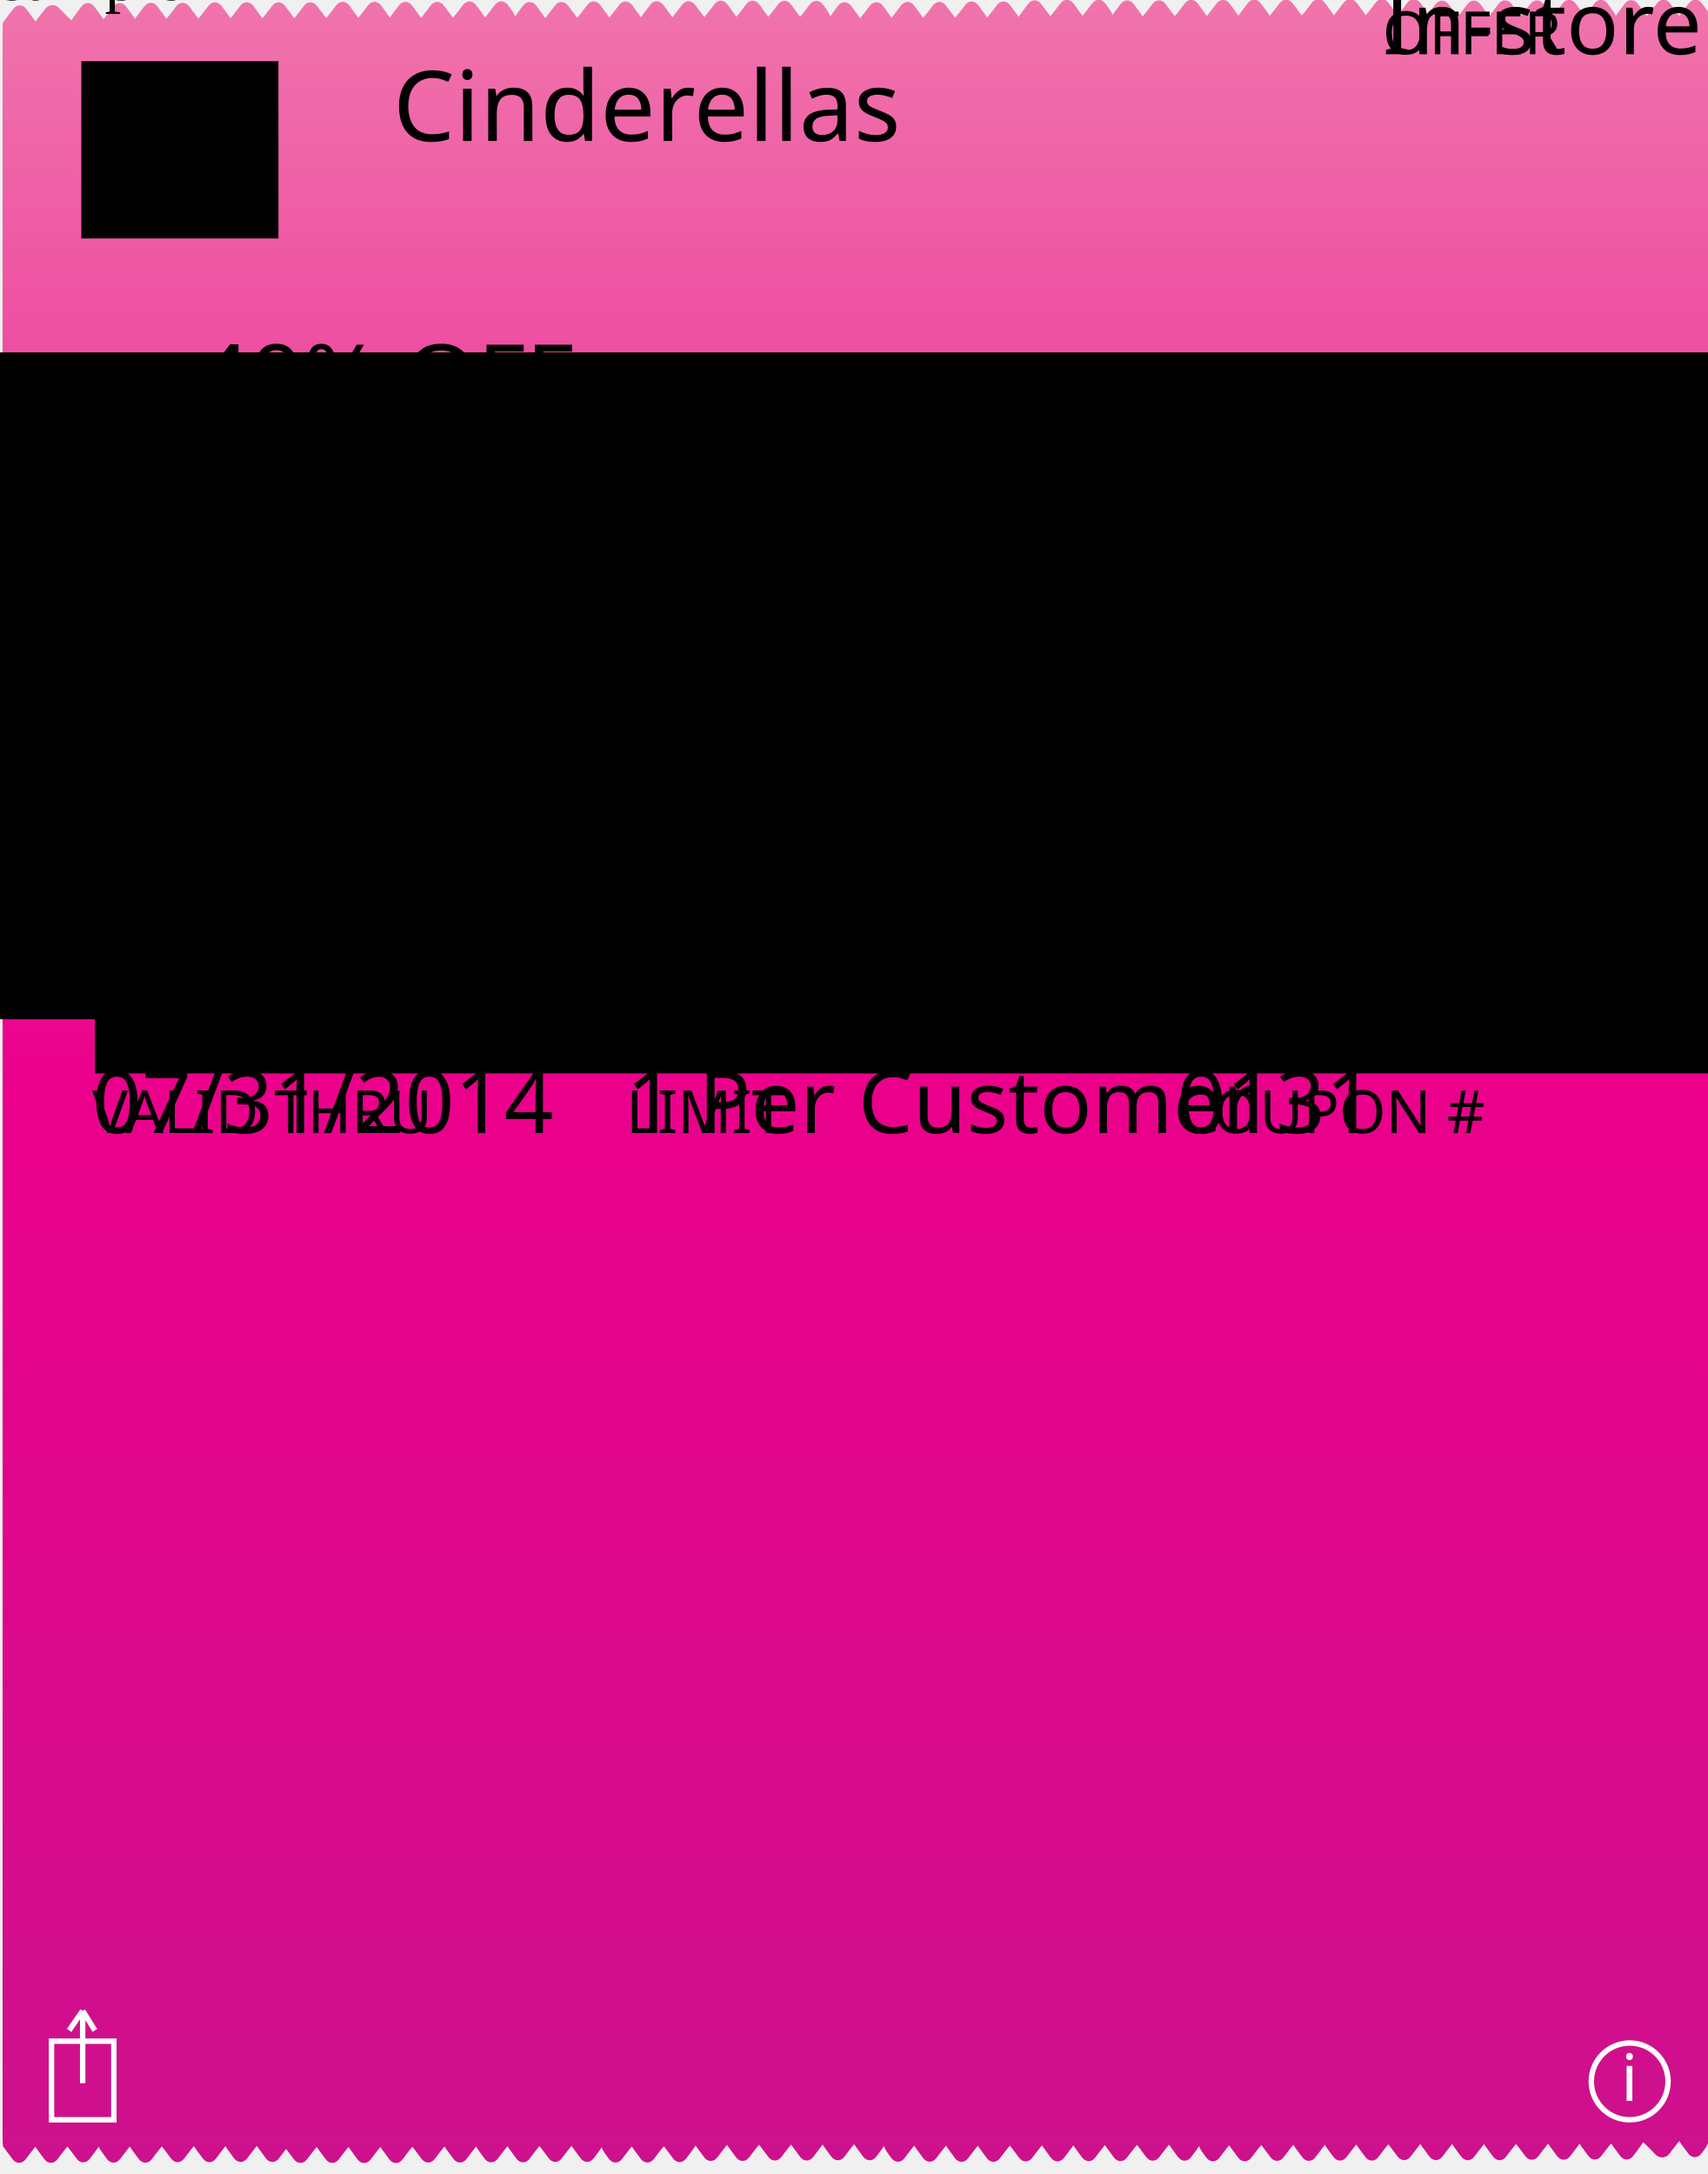
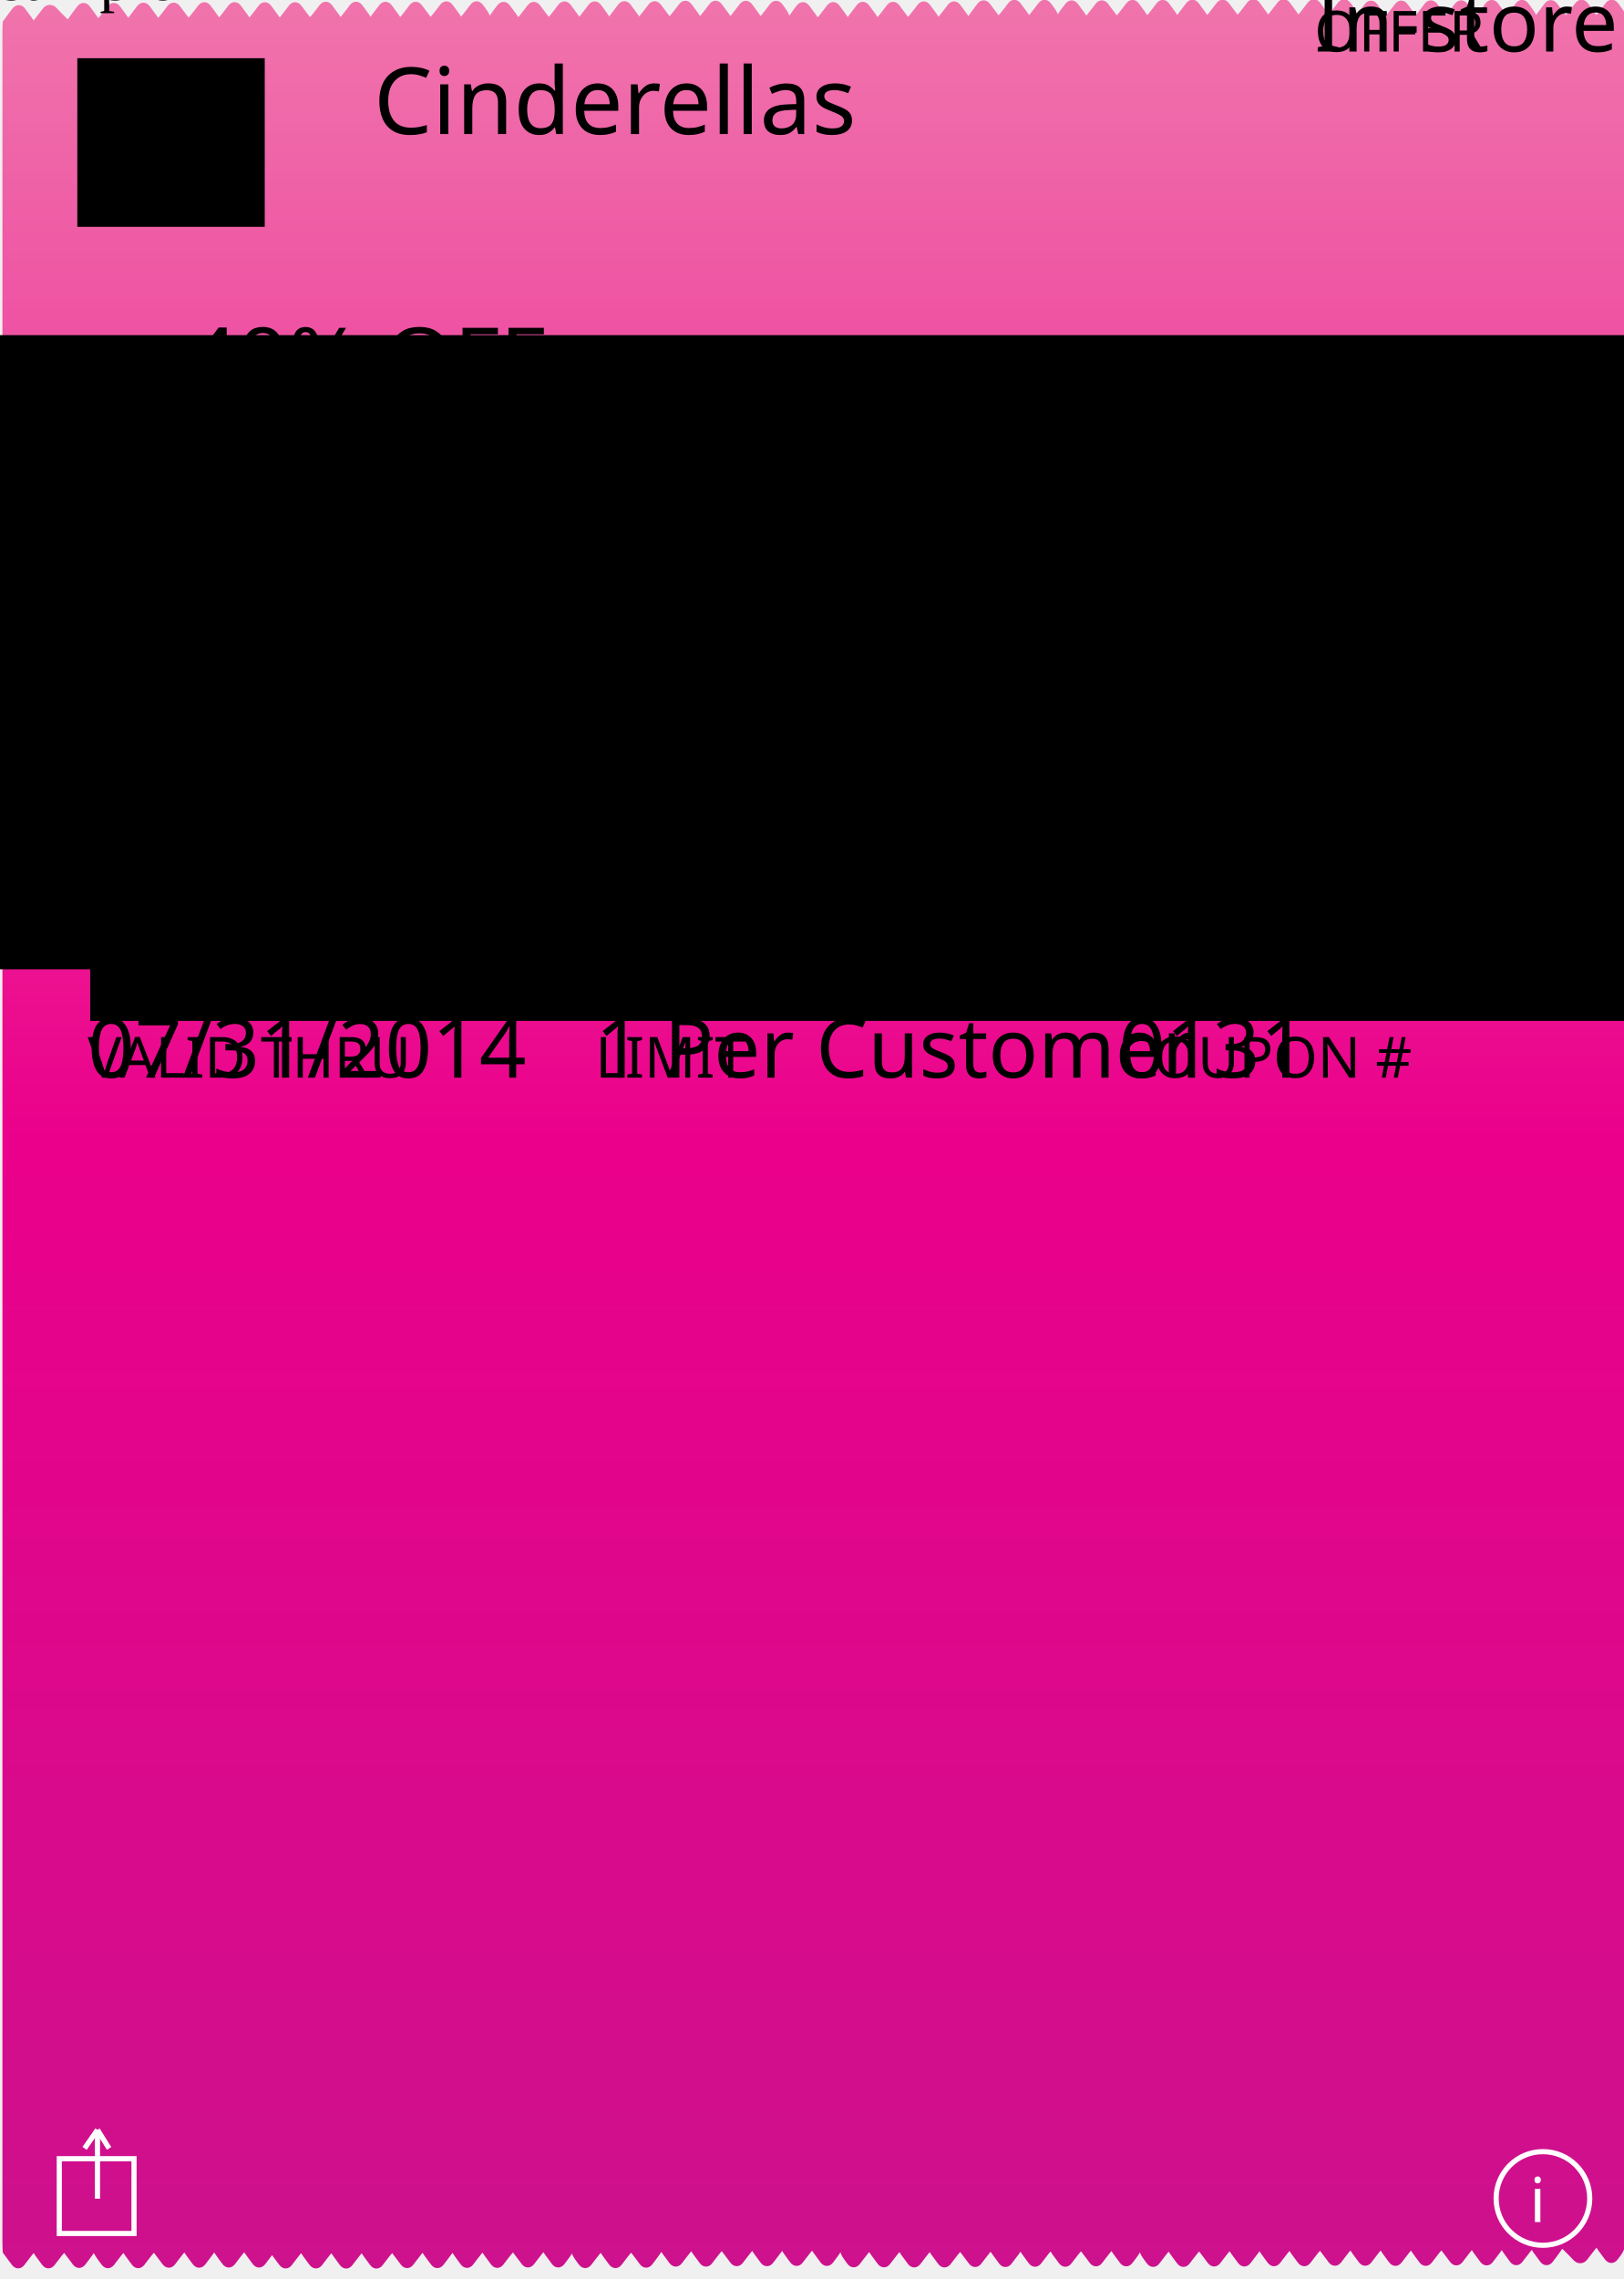
- <svg xmlns="http://www.w3.org/2000/svg" class="coupon pass-template front" version="1.1" x="0px" y="0px" width="315px" height="401px" viewBox="0 0 315 401" xml:space="preserve">
+ <svg xmlns="http://www.w3.org/2000/svg" class="coupon pass-template front" version="1.1" x="0px" y="0px" width="315px" height="442px" viewBox="0 0 315 442" xml:space="preserve">
  <style type="text/css">

	svg.coupon .icon-line{fill:none;stroke:#FFFFFF;stroke-miterlimit:10;}
	svg.coupon .icon-font{font-family:'TimesNewRomanPS-BoldMT'; fill:#FFFFFF;}
	svg.coupon .label-text{font-size:11px; font-family:'Helvetica-Bold';}
	svg.coupon .value-text{font-size:16px; font-family:'Helvetica-Light';}
	svg.coupon .primaryFields.label-text{font-size:16px; font-family:'Helvetica-Light';}
	svg.coupon .primaryFields.value-text{font-size:48px; font-family:'Helvetica-Light';}
	svg.coupon .headerFields.value-text{font-size:20px;}
	svg.coupon .logo-text{font-size:18px; font-family:'Helvetica-Bold';}
	svg.coupon .barcode{font-size:40px;}
	svg.coupon .alt-text{font-size:18px; fill: #000000; font-family:'Helvetica-Light'; }

</style>
  <g>
    <g>
      <defs>
-         <linearGradient id="linear-grad" gradientUnits="userSpaceOnUse" x1="157.998" y1="-0.062" x2="157.998" y2="399.062">
+         <linearGradient id="linear-grad" gradientUnits="userSpaceOnUse" x1="157.998" y1="-0.062" x2="157.998" y2="442">
          <stop class="pass-bg-lite" offset="0" style="stop-color:#F074AC" />
          <stop class="pass-bg" offset="0.5" style="stop-color:#EB008B" />
          <stop class="pass-bg-dark" offset="1" style="stop-color:#CD118C" />
        </linearGradient>
      </defs>
-       <path class="bg-grad" fill="url(#linear-grad)" d="M53.26,395.74l-1.81,2.38c-0.67,0.88-1.75,0.87-2.41-0.01l-0.45-0.61c-0.66-0.88-1.2-1.64-1.2-1.68    s-0.54,0.63-1.21,1.51l-0.6,0.79c-0.67,0.88-1.75,0.87-2.41-0.01l-0.45-0.61c-0.66-0.88-1.17-1.63-1.14-1.66s-0.48,0.65-1.15,1.53    l-0.6,0.79c-0.67,0.88-1.75,0.87-2.41-0.01l-0.45-0.6c-0.66-0.88-1.2-1.64-1.2-1.69s-0.54,0.63-1.21,1.51l-0.6,0.79    c-0.67,0.88-1.75,0.87-2.41-0.01l-0.45-0.6c-0.66-0.88-1.22-1.62-1.24-1.64c-0.02-0.02-0.59,0.68-1.25,1.55l-0.6,0.79    c-0.67,0.88-1.75,0.87-2.41-0.01l-0.45-0.61c-0.66-0.88-1.2-1.64-1.2-1.68s-0.54,0.63-1.21,1.51l-0.6,0.79    c-0.67,0.88-1.75,0.87-2.41-0.01l-0.45-0.61c-0.66-0.88-1.13-1.65-1.06-1.71c0.08-0.06-0.4,0.61-1.07,1.49l-0.6,0.79    c-0.67,0.88-1.75,0.87-2.41-0.01l-0.45-0.61c-0.66-0.88-1.22-1.62-1.24-1.64c-0.02-0.02-0.59,0.67-1.25,1.55l-0.6,0.79    c-0.67,0.88-1.75,0.87-2.41-0.01l-0.45-0.6c-0.66-0.88-1.2-1.64-1.2-1.69s-0.54,0.63-1.21,1.51l-0.6,0.79    c-0.67,0.88-1.75,0.87-2.41-0.01l-0.45-0.6c-0.66-0.88-1.25-1.67-1.3-1.75c-0.06-0.08-0.1-1.05-0.1-2.15V6.32    c0-1.1,0.03-2.06,0.07-2.14s0.62-0.86,1.28-1.74l0.6-0.79C3.12,0.78,4.2,0.78,4.86,1.66l0.45,0.61c0.66,0.88,1.2,1.64,1.2,1.68    c0,0.05,0.54-0.63,1.21-1.51l0.6-0.79c0.67-0.88,1.83-0.94,2.6-0.15l0.89,0.93c0.76,0.79,1.39,1.38,1.39,1.31s0.54-0.85,1.21-1.73    L15,1.22c0.67-0.88,1.75-0.87,2.41,0.01l0.45,0.61c0.66,0.88,1.2,1.64,1.2,1.68c0,0.05,0.54-0.63,1.21-1.51l0.6-0.79    c0.67-0.88,1.75-0.87,2.41,0.01l0.45,0.6c0.66,0.88,1.17,1.63,1.14,1.66s0.48-0.65,1.15-1.53l0.6-0.79    c0.67-0.88,1.75-0.87,2.41,0.01l0.45,0.61c0.66,0.88,1.2,1.64,1.2,1.68c0,0.05,0.54-0.63,1.21-1.51l0.6-0.79    c0.67-0.88,1.75-0.87,2.41,0.01l0.45,0.6c0.66,0.88,1.22,1.62,1.24,1.64s0.59-0.68,1.25-1.55l0.6-0.79    c0.67-0.88,1.75-0.87,2.41,0.01l0.45,0.6c0.66,0.88,1.2,1.64,1.2,1.68c0,0.05,0.54-0.63,1.21-1.51l0.6-0.79    c0.67-0.88,1.75-0.87,2.41,0.01l0.45,0.61c0.66,0.88,1.2,1.64,1.2,1.69c0,0.05,0.54-0.62,1.21-1.5l0.6-0.79    c0.67-0.88,1.75-0.87,2.41,0.01l0.45,0.6c0.66,0.88,1.2,1.64,1.2,1.68c0,0.05,0.54-0.63,1.21-1.51l0.6-0.79    c0.67-0.88,1.75-0.87,2.41,0.01l0.45,0.6c0.66,0.88,1.22,1.62,1.24,1.64s0.59-0.68,1.25-1.55l0.6-0.79    c0.67-0.88,1.75-0.87,2.41,0.01l0.45,0.61c0.66,0.88,1.2,1.64,1.2,1.68c0,0.05,0.54-0.63,1.21-1.51l0.6-0.79    c0.67-0.88,1.75-0.87,2.41,0.01l0.45,0.61c0.66,0.88,1.17,1.63,1.14,1.66c-0.03,0.03,0.48-0.65,1.15-1.53L73.58,1    c0.67-0.88,1.75-0.87,2.41,0.01l0.45,0.61c0.66,0.88,1.2,1.64,1.2,1.68c0,0.05,0.54-0.63,1.21-1.51L79.44,1    c0.67-0.88,1.75-0.87,2.41,0.01l0.45,0.61c0.66,0.88,1.22,1.62,1.24,1.64s0.59-0.68,1.25-1.55l0.6-0.79    c0.67-0.88,1.75-0.87,2.41,0.01l0.45,0.6c0.66,0.88,1.2,1.64,1.2,1.68c0,0.05,0.54-0.63,1.21-1.51l0.6-0.79    c0.67-0.88,1.75-0.87,2.41,0.01l0.45,0.6c0.66,0.88,1.06,1.66,0.88,1.74c-0.17,0.08,0.23-0.58,0.89-1.45l0.6-0.79    c0.67-0.88,1.75-0.87,2.41,0.01l0.45,0.61c0.66,0.88,1.2,1.64,1.2,1.68c0,0.05,0.54-0.63,1.21-1.51l0.6-0.79    c0.67-0.88,1.75-0.87,2.41,0.01l0.45,0.6c0.66,0.88,1.22,1.62,1.24,1.64s0.59-0.68,1.25-1.55l0.6-0.79    c0.67-0.88,1.75-0.87,2.41,0.01l0.45,0.61c0.66,0.88,1.2,1.64,1.2,1.68c0,0.05,0.54-0.63,1.21-1.51l0.6-0.79    c0.67-0.88,1.75-0.87,2.41,0.01l0.45,0.61c0.66,0.88,1.17,1.63,1.14,1.66c-0.03,0.03,0.48-0.65,1.15-1.53l0.6-0.79    c0.67-0.88,1.75-0.87,2.41,0.01l0.45,0.61c0.66,0.88,1.2,1.64,1.2,1.68s0.54-0.63,1.21-1.51l0.6-0.79    c0.67-0.88,1.75-0.87,2.41,0.01l0.45,0.6c0.66,0.88,1.22,1.62,1.24,1.64c0.02,0.02,0.59-0.68,1.25-1.55l0.6-0.79    c0.67-0.88,1.75-0.87,2.41,0.01l0.45,0.61c0.66,0.88,1.2,1.64,1.2,1.68s0.54-0.63,1.21-1.51l0.6-0.79    c0.67-0.88,1.75-0.87,2.41,0.01l0.45,0.6c0.66,0.88,1.2,1.64,1.2,1.69c0,0.05,0.54-0.62,1.21-1.5l0.6-0.79    c0.67-0.88,1.75-0.87,2.41,0.01l0.45,0.61c0.66,0.88,1.2,1.64,1.2,1.68s0.54-0.63,1.21-1.51l0.6-0.79    c0.67-0.88,1.75-0.87,2.41,0.01l0.45,0.6c0.66,0.88,1.05,1.7,0.87,1.82s0.22-0.5,0.88-1.38l0.6-0.79    c0.67-0.88,1.75-0.87,2.41,0.01l0.45,0.6c0.66,0.88,1.2,1.64,1.2,1.68s0.54-0.63,1.21-1.51l0.6-0.79    c0.67-0.88,1.75-0.87,2.41,0.01l0.45,0.6c0.66,0.88,1.17,1.63,1.14,1.66c-0.03,0.03,0.48-0.65,1.15-1.53l0.6-0.79    c0.67-0.88,1.75-0.87,2.41,0.01l0.45,0.61c0.66,0.88,1.2,1.64,1.2,1.68s0.54-0.63,1.21-1.51l0.6-0.79    c0.67-0.88,1.75-0.87,2.41,0.01l0.45,0.61c0.66,0.88,1.22,1.62,1.24,1.64c0.02,0.02,0.59-0.68,1.25-1.55l0.6-0.79    c0.67-0.88,1.75-0.87,2.41,0.01l0.45,0.61c0.66,0.88,1.2,1.64,1.2,1.68s0.54-0.63,1.21-1.51l0.6-0.79    c0.67-0.88,1.75-0.87,2.41,0.01l0.45,0.61c0.66,0.88,1.17,1.59,1.14,1.58c-0.03-0.01,0.49-0.74,1.15-1.62l0.6-0.79    c0.67-0.88,1.75-0.87,2.41,0.01l0.45,0.6c0.66,0.88,1.22,1.62,1.24,1.64c0.02,0.02,0.59-0.68,1.25-1.55l0.6-0.79    c0.67-0.88,1.75-0.87,2.41,0.01l0.45,0.6c0.66,0.88,1.2,1.64,1.2,1.68s0.54-0.63,1.21-1.51l0.6-0.79    c0.67-0.88,1.75-0.87,2.41,0.01l0.45,0.6c0.66,0.88,1.06,1.66,0.88,1.74c-0.17,0.08,0.23-0.58,0.9-1.45l0.6-0.79    c0.67-0.88,1.75-0.87,2.41,0.01l0.45,0.6c0.66,0.88,1.2,1.64,1.2,1.68s0.54-0.63,1.21-1.51l0.6-0.79    c0.67-0.88,1.75-0.87,2.41,0.01l0.45,0.61c0.66,0.88,1.22,1.62,1.24,1.64c0.02,0.02,0.59-0.68,1.25-1.55l0.6-0.79    c0.67-0.88,1.75-0.87,2.41,0.01l0.45,0.61c0.66,0.88,1.2,1.64,1.2,1.68c0,0.05,0.54-0.63,1.21-1.51l0.6-0.79    c0.67-0.88,1.75-0.87,2.41,0.01l0.45,0.61c0.66,0.88,1.17,1.63,1.14,1.66s0.48-0.65,1.15-1.53l0.6-0.79    c0.67-0.88,1.75-0.87,2.41,0.01l0.45,0.61c0.66,0.88,1.2,1.64,1.2,1.68s0.54-0.63,1.21-1.51l0.6-0.79    c0.67-0.88,1.75-0.87,2.41,0.01l0.45,0.6c0.66,0.88,1.22,1.62,1.24,1.64s0.59-0.68,1.25-1.55l0.6-0.79    c0.67-0.88,1.75-0.87,2.41,0.01l0.45,0.61c0.66,0.88,1.2,1.64,1.2,1.68s0.54-0.63,1.21-1.51l0.6-0.79    c0.67-0.88,1.75-0.87,2.41,0.01l0.45,0.6c0.66,0.88,1.2,1.64,1.2,1.69c0,0.05,0.54-0.62,1.21-1.5l0.6-0.79    c0.67-0.88,1.75-0.87,2.41,0.01l0.45,0.61c0.66,0.88,1.2,1.64,1.2,1.68s0.54-0.63,1.21-1.51l0.6-0.79    c0.67-0.88,1.75-0.87,2.41,0.01l0.45,0.6c0.66,0.88,1.05,1.7,0.87,1.82c-0.18,0.12,0.22-0.5,0.88-1.38l0.6-0.79    c0.67-0.88,1.75-0.87,2.41,0.01l0.45,0.6c0.66,0.88,1.2,1.64,1.2,1.68s0.54-0.63,1.21-1.51l0.6-0.79    c0.67-0.88,1.75-0.87,2.41,0.01l0.45,0.6c0.66,0.88,1.17,1.63,1.14,1.66c-0.03,0.03,0.48-0.65,1.15-1.53l0.6-0.79    c0.67-0.88,1.75-0.87,2.41,0.01l0.45,0.61c0.66,0.88,1.2,1.64,1.2,1.68s0.54-0.63,1.21-1.51l0.6-0.79    c0.67-0.88,1.75-0.87,2.41,0.01l0.45,0.61c0.66,0.88,1.22,1.62,1.24,1.64s0.59-0.68,1.25-1.55l0.6-0.79    c0.67-0.88,1.75-0.87,2.41,0.01l0.45,0.6c0.66,0.88,1.2,1.64,1.2,1.68s0.54-0.63,1.21-1.51l0.6-0.79    c0.67-0.88,1.75-0.87,2.41,0.01l0.45,0.61c0.66,0.88,1.13,1.65,1.06,1.71c-0.08,0.06,0.4-0.61,1.07-1.49l0.6-0.79    c0.67-0.88,1.75-0.87,2.41,0.01l0.45,0.61c0.66,0.88,1.22,1.62,1.24,1.64c0.02,0.02,0.59-0.68,1.25-1.55l0.6-0.79    c0.67-0.88,1.75-0.87,2.41,0.01l0.45,0.61c0.66,0.88,1.2,1.64,1.2,1.68c0,0.05,0.54-0.63,1.21-1.51l0.6-0.79    c0.67-0.88,1.75-0.87,2.41,0.01l0.45,0.61c0.66,0.88,1.21,1.73,1.23,1.89c0.02,0.16,0.03,1.19,0.03,2.29v387.46    c0,1.1-0.54,2.72-1.21,3.59l-0.6,0.79c-0.67,0.88-1.75,0.87-2.41-0.01l-0.46-0.61c-0.66-0.88-1.2-1.64-1.2-1.68    s-0.54,0.63-1.21,1.51l-0.6,0.79c-0.67,0.88-1.83,0.94-2.6,0.15l-0.89-0.93c-0.76-0.79-1.39-1.38-1.39-1.31s-0.54,0.85-1.21,1.73    l-0.6,0.79c-0.67,0.88-1.75,0.87-2.41-0.01l-0.45-0.61c-0.66-0.88-1.2-1.64-1.2-1.68s-0.54,0.63-1.21,1.51l-0.6,0.79    c-0.67,0.88-1.75,0.87-2.41-0.01l-0.45-0.61c-0.66-0.88-1.17-1.63-1.14-1.66s-0.48,0.65-1.15,1.53l-0.6,0.79    c-0.67,0.88-1.75,0.87-2.41-0.01l-0.45-0.6c-0.66-0.88-1.2-1.64-1.2-1.69s-0.54,0.63-1.21,1.51l-0.6,0.79    c-0.67,0.88-1.75,0.87-2.41-0.01l-0.45-0.6c-0.66-0.88-1.22-1.62-1.24-1.64c-0.02-0.02-0.59,0.68-1.25,1.55l-0.6,0.79    c-0.67,0.88-1.75,0.87-2.41-0.01l-0.45-0.61c-0.66-0.88-1.2-1.64-1.2-1.68s-0.54,0.63-1.21,1.51l-0.6,0.79    c-0.67,0.88-1.75,0.87-2.41-0.01l-0.45-0.6c-0.66-0.88-1.2-1.64-1.2-1.7s-0.54,0.62-1.21,1.5l-0.6,0.79    c-0.67,0.88-1.75,0.87-2.41-0.01l-0.45-0.6c-0.66-0.88-1.2-1.64-1.2-1.69s-0.54,0.63-1.21,1.51l-0.6,0.79    c-0.67,0.88-1.75,0.87-2.41-0.01l-0.45-0.6c-0.66-0.88-1.22-1.62-1.24-1.64s-0.59,0.67-1.25,1.55l-0.6,0.79    c-0.67,0.88-1.75,0.87-2.41-0.01l-0.45-0.6c-0.66-0.88-1.2-1.64-1.2-1.69s-0.54,0.63-1.21,1.51l-0.6,0.79    c-0.67,0.88-1.75,0.87-2.41-0.01l-0.45-0.6c-0.66-0.88-1.17-1.63-1.14-1.66c0.03-0.03-0.48,0.65-1.15,1.53l-0.6,0.79    c-0.67,0.88-1.75,0.87-2.41-0.01l-0.45-0.61c-0.66-0.88-1.2-1.64-1.2-1.68s-0.54,0.63-1.21,1.51l-0.6,0.79    c-0.67,0.88-1.75,0.87-2.41-0.01l-0.45-0.61c-0.66-0.88-1.22-1.62-1.24-1.64c-0.02-0.02-0.59,0.68-1.25,1.55l-0.6,0.79    c-0.67,0.88-1.75,0.87-2.41-0.01l-0.45-0.6c-0.66-0.88-1.2-1.64-1.2-1.69s-0.54,0.63-1.21,1.51l-0.6,0.79    c-0.67,0.88-1.75,0.87-2.41-0.01l-0.45-0.6c-0.66-0.88-1.06-1.66-0.88-1.74c0.17-0.08-0.23,0.58-0.89,1.45l-0.6,0.79    c-0.67,0.88-1.75,0.87-2.41-0.01l-0.45-0.61c-0.66-0.88-1.2-1.64-1.2-1.68s-0.54,0.63-1.21,1.51l-0.6,0.79    c-0.67,0.88-1.75,0.87-2.41-0.01l-0.45-0.61c-0.66-0.88-1.22-1.62-1.24-1.64c-0.02-0.02-0.59,0.68-1.25,1.55l-0.6,0.79    c-0.67,0.88-1.75,0.87-2.41-0.01l-0.45-0.6c-0.66-0.88-1.2-1.64-1.2-1.69s-0.54,0.63-1.21,1.51l-0.6,0.79    c-0.67,0.88-1.75,0.87-2.41-0.01l-0.45-0.6c-0.66-0.88-1.17-1.63-1.14-1.66c0.03-0.03-0.48,0.65-1.15,1.53l-0.6,0.79    c-0.67,0.88-1.75,0.87-2.41-0.01l-0.45-0.61c-0.66-0.88-1.2-1.64-1.2-1.68s-0.54,0.63-1.21,1.51l-0.6,0.79    c-0.67,0.88-1.75,0.87-2.41-0.01l-0.45-0.61c-0.66-0.88-1.22-1.62-1.24-1.64c-0.02-0.02-0.59,0.68-1.25,1.55l-0.6,0.79    c-0.67,0.88-1.75,0.87-2.41-0.01l-0.45-0.61c-0.66-0.88-1.2-1.64-1.2-1.68s-0.54,0.63-1.21,1.51l-0.6,0.79    c-0.67,0.88-1.75,0.87-2.41-0.01l-0.45-0.61c-0.66-0.88-1.2-1.64-1.2-1.69s-0.54,0.62-1.21,1.5l-0.6,0.79    c-0.67,0.88-1.75,0.87-2.41-0.01l-0.45-0.61c-0.66-0.88-1.2-1.64-1.2-1.68s-0.54,0.63-1.21,1.51l-0.6,0.79    c-0.66,0.88-1.75,0.87-2.41-0.01l-0.45-0.61c-0.66-0.88-1.05-1.7-0.87-1.82c0.18-0.12-0.22,0.5-0.88,1.38l-0.6,0.79    c-0.67,0.88-1.75,0.87-2.41-0.01l-0.45-0.61c-0.66-0.88-1.2-1.64-1.2-1.68s-0.54,0.63-1.21,1.51l-0.6,0.79    c-0.67,0.88-1.75,0.87-2.41-0.01l-0.45-0.6c-0.66-0.88-1.17-1.63-1.14-1.66c0.03-0.03-0.48,0.65-1.15,1.53l-0.6,0.79    c-0.67,0.88-1.75,0.87-2.41-0.01l-0.45-0.61c-0.66-0.88-1.2-1.64-1.2-1.68s-0.54,0.63-1.21,1.51l-0.6,0.79    c-0.67,0.88-1.75,0.87-2.41-0.01l-0.45-0.61c-0.66-0.88-1.22-1.62-1.24-1.64c-0.02-0.02-0.59,0.68-1.25,1.55l-0.6,0.79    c-0.66,0.88-1.75,0.87-2.41-0.01l-0.45-0.61c-0.66-0.88-1.2-1.64-1.2-1.68s-0.54,0.63-1.21,1.51l-0.6,0.79    c-0.67,0.88-1.75,0.87-2.41-0.01l-0.45-0.61c-0.66-0.88-1.17-1.59-1.14-1.58c0.03,0.01-0.49,0.74-1.15,1.62l-0.6,0.79    c-0.67,0.88-1.75,0.87-2.41-0.01l-0.45-0.61c-0.66-0.88-1.22-1.62-1.24-1.64c-0.02-0.02-0.59,0.68-1.25,1.55l-0.6,0.79    c-0.67,0.88-1.75,0.87-2.41-0.01l-0.45-0.61c-0.66-0.88-1.2-1.64-1.2-1.68s-0.54,0.63-1.21,1.51l-0.6,0.79    c-0.67,0.88-1.75,0.87-2.41-0.01l-0.45-0.61c-0.66-0.88-1.06-1.66-0.88-1.74c0.17-0.08-0.23,0.58-0.9,1.45l-0.6,0.79    c-0.67,0.88-1.75,0.87-2.41-0.01l-0.45-0.61c-0.66-0.88-1.2-1.64-1.2-1.68s-0.54,0.63-1.21,1.51l-0.6,0.79    c-0.67,0.88-1.75,0.87-2.41-0.01l-0.45-0.61c-0.66-0.88-1.22-1.62-1.24-1.64c-0.02-0.02-0.59,0.68-1.25,1.55l-0.6,0.79    c-0.67,0.88-1.75,0.87-2.41-0.01l-0.45-0.61c-0.66-0.88-1.2-1.64-1.2-1.68s-0.54,0.63-1.21,1.51l-0.6,0.79    c-0.66,0.88-1.75,0.87-2.41-0.01l-0.45-0.61c-0.66-0.88-1.17-1.63-1.14-1.66s-0.48,0.65-1.15,1.53l-0.6,0.79    c-0.67,0.88-1.75,0.87-2.41-0.01l-0.45-0.6c-0.66-0.88-1.2-1.64-1.2-1.69s-0.54,0.63-1.21,1.51l-0.6,0.79    c-0.67,0.88-1.75,0.87-2.41-0.01l-0.45-0.6c-0.66-0.88-1.22-1.62-1.24-1.64c-0.02-0.02-0.59,0.68-1.25,1.55l-0.6,0.79    c-0.67,0.88-1.75,0.87-2.41-0.01l-0.45-0.61c-0.66-0.88-1.2-1.64-1.2-1.68s-0.54,0.63-1.21,1.51l-0.6,0.79    c-0.67,0.88-1.75,0.87-2.41-0.01l-0.45-0.61c-0.66-0.88-1.2-1.64-1.2-1.69s-0.54,0.62-1.21,1.5l-0.6,0.79    c-0.67,0.88-1.75,0.87-2.41-0.01l-0.45-0.6c-0.66-0.88-1.2-1.64-1.2-1.69s-0.54,0.63-1.21,1.51l-0.6,0.79    c-0.67,0.88-1.75,0.87-2.41-0.01l-1.65-2.21" />
+       <path class="bg-grad" fill="url(#linear-grad)" d="M53.26,436.74l-1.81,2.38c-0.67,0.88-1.75,0.87-2.41-0.01l-0.45-0.61c-0.66-0.88-1.2-1.64-1.2-1.68    s-0.54,0.63-1.21,1.51l-0.6,0.79c-0.67,0.88-1.75,0.87-2.41-0.01l-0.45-0.61c-0.66-0.88-1.17-1.63-1.14-1.66s-0.48,0.65-1.15,1.53    l-0.6,0.79c-0.67,0.88-1.75,0.87-2.41-0.01l-0.45-0.6c-0.66-0.88-1.2-1.64-1.2-1.69s-0.54,0.63-1.21,1.51l-0.6,0.79    c-0.67,0.88-1.75,0.87-2.41-0.01l-0.45-0.6c-0.66-0.88-1.22-1.62-1.24-1.64c-0.02-0.02-0.59,0.68-1.25,1.55l-0.6,0.79    c-0.67,0.88-1.75,0.87-2.41-0.01l-0.45-0.61c-0.66-0.88-1.2-1.64-1.2-1.68s-0.54,0.63-1.21,1.51l-0.6,0.79    c-0.67,0.88-1.75,0.87-2.41-0.01l-0.45-0.61c-0.66-0.88-1.13-1.65-1.06-1.71c0.08-0.06-0.4,0.61-1.07,1.49l-0.6,0.79    c-0.67,0.88-1.75,0.87-2.41-0.01l-0.45-0.61c-0.66-0.88-1.22-1.62-1.24-1.64c-0.02-0.02-0.59,0.67-1.25,1.55l-0.6,0.79    c-0.67,0.88-1.75,0.87-2.41-0.01l-0.45-0.6c-0.66-0.88-1.2-1.64-1.2-1.69s-0.54,0.63-1.21,1.51l-0.6,0.79    c-0.67,0.88-1.75,0.87-2.41-0.01l-0.45-0.6c-0.66-0.88-1.25-1.67-1.3-1.75c-0.06-0.08-0.1-1.05-0.1-2.15V6.32    c0-1.1,0.03-2.06,0.07-2.14s0.62-0.86,1.28-1.74l0.6-0.79C3.12,0.78,4.2,0.78,4.86,1.66l0.45,0.61c0.66,0.88,1.2,1.64,1.2,1.68    c0,0.05,0.54-0.63,1.21-1.51l0.6-0.79c0.67-0.88,1.83-0.94,2.6-0.15l0.89,0.93c0.76,0.79,1.39,1.38,1.39,1.31s0.54-0.85,1.21-1.73    L15,1.22c0.67-0.88,1.75-0.87,2.41,0.01l0.45,0.61c0.66,0.88,1.2,1.64,1.2,1.68c0,0.05,0.54-0.63,1.21-1.51l0.6-0.79    c0.67-0.88,1.75-0.87,2.41,0.01l0.45,0.6c0.66,0.88,1.17,1.63,1.14,1.66s0.48-0.65,1.15-1.53l0.6-0.79    c0.67-0.88,1.75-0.87,2.41,0.01l0.45,0.61c0.66,0.88,1.2,1.64,1.2,1.68c0,0.05,0.54-0.63,1.21-1.51l0.6-0.79    c0.67-0.88,1.75-0.87,2.41,0.01l0.45,0.6c0.66,0.88,1.22,1.62,1.24,1.64s0.59-0.68,1.25-1.55l0.6-0.79    c0.67-0.88,1.75-0.87,2.41,0.01l0.45,0.6c0.66,0.88,1.2,1.64,1.2,1.68c0,0.05,0.54-0.63,1.21-1.51l0.6-0.79    c0.67-0.88,1.75-0.87,2.41,0.01l0.45,0.61c0.66,0.88,1.2,1.64,1.2,1.69c0,0.05,0.54-0.62,1.21-1.5l0.6-0.79    c0.67-0.88,1.75-0.87,2.41,0.01l0.45,0.6c0.66,0.88,1.2,1.64,1.2,1.68c0,0.05,0.54-0.63,1.21-1.51l0.6-0.79    c0.67-0.88,1.75-0.87,2.41,0.01l0.45,0.6c0.66,0.88,1.22,1.62,1.24,1.64s0.59-0.68,1.25-1.55l0.6-0.79    c0.67-0.88,1.75-0.87,2.41,0.01l0.45,0.61c0.66,0.88,1.2,1.64,1.2,1.68c0,0.05,0.54-0.63,1.21-1.51l0.6-0.79    c0.67-0.88,1.75-0.87,2.41,0.01l0.45,0.61c0.66,0.88,1.17,1.63,1.14,1.66c-0.03,0.03,0.48-0.65,1.15-1.53L73.58,1    c0.67-0.88,1.75-0.87,2.41,0.01l0.45,0.61c0.66,0.88,1.2,1.64,1.2,1.68c0,0.05,0.54-0.63,1.21-1.51L79.44,1    c0.67-0.88,1.75-0.87,2.41,0.01l0.45,0.61c0.66,0.88,1.22,1.62,1.24,1.64s0.59-0.68,1.25-1.55l0.6-0.79    c0.67-0.88,1.75-0.87,2.41,0.01l0.45,0.6c0.66,0.88,1.2,1.64,1.2,1.68c0,0.05,0.54-0.63,1.21-1.51l0.6-0.79    c0.67-0.88,1.75-0.87,2.41,0.01l0.45,0.6c0.66,0.88,1.06,1.66,0.88,1.74c-0.17,0.08,0.23-0.58,0.89-1.45l0.6-0.79    c0.67-0.88,1.75-0.87,2.41,0.01l0.45,0.61c0.66,0.88,1.2,1.64,1.2,1.68c0,0.05,0.54-0.63,1.21-1.51l0.6-0.79    c0.67-0.88,1.75-0.87,2.41,0.01l0.45,0.6c0.66,0.88,1.22,1.62,1.24,1.64s0.59-0.68,1.25-1.55l0.6-0.79    c0.67-0.88,1.75-0.87,2.41,0.01l0.45,0.61c0.66,0.88,1.2,1.64,1.2,1.68c0,0.05,0.54-0.63,1.21-1.51l0.6-0.79    c0.67-0.88,1.75-0.87,2.41,0.01l0.45,0.61c0.66,0.88,1.17,1.63,1.14,1.66c-0.03,0.03,0.48-0.65,1.15-1.53l0.6-0.79    c0.67-0.88,1.75-0.87,2.41,0.01l0.45,0.61c0.66,0.88,1.2,1.64,1.2,1.68s0.54-0.63,1.21-1.51l0.6-0.79    c0.67-0.88,1.75-0.87,2.41,0.01l0.45,0.6c0.66,0.88,1.22,1.62,1.24,1.64c0.02,0.02,0.59-0.68,1.25-1.55l0.6-0.79    c0.67-0.88,1.75-0.87,2.41,0.01l0.45,0.61c0.66,0.88,1.2,1.64,1.2,1.68s0.54-0.63,1.21-1.51l0.6-0.79    c0.67-0.88,1.75-0.87,2.41,0.01l0.45,0.6c0.66,0.88,1.2,1.64,1.2,1.69c0,0.05,0.54-0.62,1.21-1.5l0.6-0.79    c0.67-0.88,1.75-0.87,2.41,0.01l0.45,0.61c0.66,0.88,1.2,1.64,1.2,1.68s0.54-0.63,1.21-1.51l0.6-0.79    c0.67-0.88,1.75-0.87,2.41,0.01l0.45,0.6c0.66,0.88,1.05,1.7,0.87,1.82s0.22-0.5,0.88-1.38l0.6-0.79    c0.67-0.88,1.75-0.87,2.41,0.01l0.45,0.6c0.66,0.88,1.2,1.64,1.2,1.68s0.54-0.63,1.21-1.51l0.6-0.79    c0.67-0.88,1.75-0.87,2.41,0.01l0.45,0.6c0.66,0.88,1.17,1.63,1.14,1.66c-0.03,0.03,0.48-0.65,1.15-1.53l0.6-0.79    c0.67-0.88,1.75-0.87,2.41,0.01l0.45,0.61c0.66,0.88,1.2,1.64,1.2,1.68s0.54-0.63,1.21-1.51l0.6-0.79    c0.67-0.88,1.75-0.87,2.41,0.01l0.45,0.61c0.66,0.88,1.22,1.62,1.24,1.64c0.02,0.02,0.59-0.68,1.25-1.55l0.6-0.79    c0.67-0.88,1.75-0.87,2.41,0.01l0.45,0.61c0.66,0.88,1.2,1.64,1.2,1.68s0.54-0.63,1.21-1.51l0.6-0.79    c0.67-0.88,1.75-0.87,2.41,0.01l0.45,0.61c0.66,0.88,1.17,1.59,1.14,1.58c-0.03-0.01,0.49-0.74,1.15-1.62l0.6-0.79    c0.67-0.88,1.75-0.87,2.41,0.01l0.45,0.6c0.66,0.88,1.22,1.62,1.24,1.64c0.02,0.02,0.59-0.68,1.25-1.55l0.6-0.79    c0.67-0.88,1.75-0.87,2.41,0.01l0.45,0.6c0.66,0.88,1.2,1.64,1.2,1.68s0.54-0.63,1.21-1.51l0.6-0.79    c0.67-0.88,1.75-0.87,2.41,0.01l0.45,0.6c0.66,0.88,1.06,1.66,0.88,1.74c-0.17,0.08,0.23-0.58,0.9-1.45l0.6-0.79    c0.67-0.88,1.75-0.87,2.41,0.01l0.45,0.6c0.66,0.88,1.2,1.64,1.2,1.68s0.54-0.63,1.21-1.51l0.6-0.79    c0.67-0.88,1.75-0.87,2.41,0.01l0.45,0.61c0.66,0.88,1.22,1.62,1.24,1.64c0.02,0.02,0.59-0.68,1.25-1.55l0.6-0.79    c0.67-0.88,1.75-0.87,2.41,0.01l0.45,0.61c0.66,0.88,1.2,1.64,1.2,1.68c0,0.05,0.54-0.63,1.21-1.51l0.6-0.79    c0.67-0.88,1.75-0.87,2.41,0.01l0.45,0.61c0.66,0.88,1.17,1.63,1.14,1.66s0.48-0.65,1.15-1.53l0.6-0.79    c0.67-0.88,1.75-0.87,2.41,0.01l0.45,0.61c0.66,0.88,1.2,1.64,1.2,1.68s0.54-0.63,1.21-1.51l0.6-0.79    c0.67-0.88,1.75-0.87,2.41,0.01l0.45,0.6c0.66,0.88,1.22,1.62,1.24,1.64s0.59-0.68,1.25-1.55l0.6-0.79    c0.67-0.88,1.75-0.87,2.41,0.01l0.45,0.61c0.66,0.88,1.2,1.64,1.2,1.68s0.54-0.63,1.21-1.51l0.6-0.79    c0.67-0.88,1.75-0.87,2.41,0.01l0.45,0.6c0.66,0.88,1.2,1.64,1.2,1.69c0,0.05,0.54-0.62,1.21-1.5l0.6-0.79    c0.67-0.88,1.75-0.87,2.41,0.01l0.45,0.61c0.66,0.88,1.2,1.64,1.2,1.68s0.54-0.63,1.21-1.51l0.6-0.79    c0.67-0.88,1.75-0.87,2.41,0.01l0.45,0.6c0.66,0.88,1.05,1.7,0.87,1.82c-0.18,0.12,0.22-0.5,0.88-1.38l0.6-0.79    c0.67-0.88,1.75-0.87,2.41,0.01l0.45,0.6c0.66,0.88,1.2,1.64,1.2,1.68s0.54-0.63,1.21-1.51l0.6-0.79    c0.67-0.88,1.75-0.87,2.41,0.01l0.45,0.6c0.66,0.88,1.17,1.63,1.14,1.66c-0.03,0.03,0.48-0.65,1.15-1.53l0.6-0.79    c0.67-0.88,1.75-0.87,2.41,0.01l0.45,0.61c0.66,0.88,1.2,1.64,1.2,1.68s0.54-0.63,1.21-1.51l0.6-0.79    c0.67-0.88,1.75-0.87,2.41,0.01l0.45,0.61c0.66,0.88,1.22,1.62,1.24,1.64s0.59-0.68,1.25-1.55l0.6-0.79    c0.67-0.88,1.75-0.87,2.41,0.01l0.45,0.6c0.66,0.88,1.2,1.64,1.2,1.68s0.54-0.63,1.21-1.51l0.6-0.79    c0.67-0.88,1.75-0.87,2.41,0.01l0.45,0.61c0.66,0.88,1.13,1.65,1.06,1.71c-0.08,0.06,0.4-0.61,1.07-1.49l0.6-0.79    c0.67-0.88,1.75-0.87,2.41,0.01l0.45,0.61c0.66,0.88,1.22,1.62,1.24,1.64c0.02,0.02,0.59-0.68,1.25-1.55l0.6-0.79    c0.67-0.88,1.75-0.87,2.41,0.01l0.45,0.61c0.66,0.88,1.2,1.64,1.2,1.68c0,0.05,0.54-0.63,1.21-1.51l0.6-0.79    c0.67-0.88,1.75-0.87,2.41,0.01l0.45,0.61c0.66,0.88,1.21,1.73,1.23,1.89c0.02,0.16,0.03,1.19,0.03,2.29v428.46    c0,1.1-0.54,2.72-1.21,3.59l-0.6,0.79c-0.67,0.88-1.75,0.87-2.41-0.01l-0.46-0.61c-0.66-0.88-1.2-1.64-1.2-1.68    s-0.54,0.63-1.21,1.51l-0.6,0.79c-0.67,0.88-1.83,0.94-2.6,0.15l-0.89-0.93c-0.76-0.79-1.39-1.38-1.39-1.31s-0.54,0.85-1.21,1.73    l-0.6,0.79c-0.67,0.88-1.75,0.87-2.41-0.01l-0.45-0.61c-0.66-0.88-1.2-1.64-1.2-1.68s-0.54,0.63-1.21,1.51l-0.6,0.79    c-0.67,0.88-1.75,0.87-2.41-0.01l-0.45-0.61c-0.66-0.88-1.17-1.63-1.14-1.66s-0.48,0.65-1.15,1.53l-0.6,0.79    c-0.67,0.88-1.75,0.87-2.41-0.01l-0.45-0.6c-0.66-0.88-1.2-1.64-1.2-1.69s-0.54,0.63-1.21,1.51l-0.6,0.79    c-0.67,0.88-1.75,0.87-2.41-0.01l-0.45-0.6c-0.66-0.88-1.22-1.62-1.24-1.64c-0.02-0.02-0.59,0.68-1.25,1.55l-0.6,0.79    c-0.67,0.88-1.75,0.87-2.41-0.01l-0.45-0.61c-0.66-0.88-1.2-1.64-1.2-1.68s-0.54,0.63-1.21,1.51l-0.6,0.79    c-0.67,0.88-1.75,0.87-2.41-0.01l-0.45-0.6c-0.66-0.88-1.2-1.64-1.2-1.7s-0.54,0.62-1.21,1.5l-0.6,0.79    c-0.67,0.88-1.75,0.87-2.41-0.01l-0.45-0.6c-0.66-0.88-1.2-1.64-1.2-1.69s-0.54,0.63-1.21,1.51l-0.6,0.79    c-0.67,0.88-1.75,0.87-2.41-0.01l-0.45-0.6c-0.66-0.88-1.22-1.62-1.24-1.64s-0.59,0.67-1.25,1.55l-0.6,0.79    c-0.67,0.88-1.75,0.87-2.41-0.01l-0.45-0.6c-0.66-0.88-1.2-1.64-1.2-1.69s-0.54,0.63-1.21,1.51l-0.6,0.79    c-0.67,0.88-1.75,0.87-2.41-0.01l-0.45-0.6c-0.66-0.88-1.17-1.63-1.14-1.66c0.03-0.03-0.48,0.65-1.15,1.53l-0.6,0.79    c-0.67,0.88-1.75,0.87-2.41-0.01l-0.45-0.61c-0.66-0.88-1.2-1.64-1.2-1.68s-0.54,0.63-1.21,1.51l-0.6,0.79    c-0.67,0.88-1.75,0.87-2.41-0.01l-0.45-0.61c-0.66-0.88-1.22-1.62-1.24-1.64c-0.02-0.02-0.59,0.68-1.25,1.55l-0.6,0.79    c-0.67,0.88-1.75,0.87-2.41-0.01l-0.45-0.6c-0.66-0.88-1.2-1.64-1.2-1.69s-0.54,0.63-1.21,1.51l-0.6,0.79    c-0.67,0.88-1.75,0.87-2.41-0.01l-0.45-0.6c-0.66-0.88-1.06-1.66-0.88-1.74c0.17-0.08-0.23,0.58-0.89,1.45l-0.6,0.79    c-0.67,0.88-1.75,0.87-2.41-0.01l-0.45-0.61c-0.66-0.88-1.2-1.64-1.2-1.68s-0.54,0.63-1.21,1.51l-0.6,0.79    c-0.67,0.88-1.75,0.87-2.41-0.01l-0.45-0.61c-0.66-0.88-1.22-1.62-1.24-1.64c-0.02-0.02-0.59,0.68-1.25,1.55l-0.6,0.79    c-0.67,0.88-1.75,0.87-2.41-0.01l-0.45-0.6c-0.66-0.88-1.2-1.64-1.2-1.69s-0.54,0.63-1.21,1.51l-0.6,0.79    c-0.67,0.88-1.75,0.87-2.41-0.01l-0.45-0.6c-0.66-0.88-1.17-1.63-1.14-1.66c0.03-0.03-0.48,0.65-1.15,1.53l-0.6,0.79    c-0.67,0.88-1.75,0.87-2.41-0.01l-0.45-0.61c-0.66-0.88-1.2-1.64-1.2-1.68s-0.54,0.63-1.21,1.51l-0.6,0.79    c-0.67,0.88-1.75,0.87-2.41-0.01l-0.45-0.61c-0.66-0.88-1.22-1.62-1.24-1.64c-0.02-0.02-0.59,0.68-1.25,1.55l-0.6,0.79    c-0.67,0.88-1.75,0.87-2.41-0.01l-0.45-0.61c-0.66-0.88-1.2-1.64-1.2-1.68s-0.54,0.63-1.21,1.51l-0.6,0.79    c-0.67,0.88-1.75,0.87-2.41-0.01l-0.45-0.61c-0.66-0.88-1.2-1.64-1.2-1.69s-0.54,0.62-1.21,1.5l-0.6,0.79    c-0.67,0.88-1.75,0.87-2.41-0.01l-0.45-0.61c-0.66-0.88-1.2-1.64-1.2-1.68s-0.54,0.63-1.21,1.51l-0.6,0.79    c-0.66,0.88-1.75,0.87-2.41-0.01l-0.45-0.61c-0.66-0.88-1.05-1.7-0.87-1.82c0.18-0.12-0.22,0.5-0.88,1.38l-0.6,0.79    c-0.67,0.88-1.75,0.87-2.41-0.01l-0.45-0.61c-0.66-0.88-1.2-1.64-1.2-1.68s-0.54,0.63-1.21,1.51l-0.6,0.79    c-0.67,0.88-1.75,0.87-2.41-0.01l-0.45-0.6c-0.66-0.88-1.17-1.63-1.14-1.66c0.03-0.03-0.48,0.65-1.15,1.53l-0.6,0.79    c-0.67,0.88-1.75,0.87-2.41-0.01l-0.45-0.61c-0.66-0.88-1.2-1.64-1.2-1.68s-0.54,0.63-1.21,1.51l-0.6,0.79    c-0.67,0.88-1.75,0.87-2.41-0.01l-0.45-0.61c-0.66-0.88-1.22-1.62-1.24-1.64c-0.02-0.02-0.59,0.68-1.25,1.55l-0.6,0.79    c-0.66,0.88-1.75,0.87-2.41-0.01l-0.45-0.61c-0.66-0.88-1.2-1.64-1.2-1.68s-0.54,0.63-1.21,1.51l-0.6,0.79    c-0.67,0.88-1.75,0.87-2.41-0.01l-0.45-0.61c-0.66-0.88-1.17-1.59-1.14-1.58c0.03,0.01-0.49,0.74-1.15,1.62l-0.6,0.79    c-0.67,0.88-1.75,0.87-2.41-0.01l-0.45-0.61c-0.66-0.88-1.22-1.62-1.24-1.64c-0.02-0.02-0.59,0.68-1.25,1.55l-0.6,0.79    c-0.67,0.88-1.75,0.87-2.41-0.01l-0.45-0.61c-0.66-0.88-1.2-1.64-1.2-1.68s-0.54,0.63-1.21,1.51l-0.6,0.79    c-0.67,0.88-1.75,0.87-2.41-0.01l-0.45-0.61c-0.66-0.88-1.06-1.66-0.88-1.74c0.17-0.08-0.23,0.58-0.9,1.45l-0.6,0.79    c-0.67,0.88-1.75,0.87-2.41-0.01l-0.45-0.61c-0.66-0.88-1.2-1.64-1.2-1.68s-0.54,0.63-1.21,1.51l-0.6,0.79    c-0.67,0.88-1.75,0.87-2.41-0.01l-0.45-0.61c-0.66-0.88-1.22-1.62-1.24-1.64c-0.02-0.02-0.59,0.68-1.25,1.55l-0.6,0.79    c-0.67,0.88-1.75,0.87-2.41-0.01l-0.45-0.61c-0.66-0.88-1.2-1.64-1.2-1.68s-0.54,0.63-1.21,1.51l-0.6,0.79    c-0.66,0.88-1.75,0.87-2.41-0.01l-0.45-0.61c-0.66-0.88-1.17-1.63-1.14-1.66s-0.48,0.65-1.15,1.53l-0.6,0.79    c-0.67,0.88-1.75,0.87-2.41-0.01l-0.45-0.6c-0.66-0.88-1.2-1.64-1.2-1.69s-0.54,0.63-1.21,1.51l-0.6,0.79    c-0.67,0.88-1.75,0.87-2.41-0.01l-0.45-0.6c-0.66-0.88-1.22-1.62-1.24-1.64c-0.02-0.02-0.59,0.68-1.25,1.55l-0.6,0.79    c-0.67,0.88-1.75,0.87-2.41-0.01l-0.45-0.61c-0.66-0.88-1.2-1.64-1.2-1.68s-0.54,0.63-1.21,1.51l-0.6,0.79    c-0.67,0.88-1.75,0.87-2.41-0.01l-0.45-0.61c-0.66-0.88-1.2-1.64-1.2-1.69s-0.54,0.62-1.21,1.5l-0.6,0.79    c-0.67,0.88-1.75,0.87-2.41-0.01l-0.45-0.6c-0.66-0.88-1.2-1.64-1.2-1.69s-0.54,0.63-1.21,1.51l-0.6,0.79    c-0.67,0.88-1.75,0.87-2.41-0.01l-1.65-2.21" />
    </g>
-     <rect x="9.5" y="376.5" class="icon-line" width="11.5" height="14.5" />
-     <line class="icon-line" x1="15.25" y1="370.9" x2="15.25" y2="384.25" />
-     <line class="icon-line" x1="12.75" y1="374.5" x2="15.25" y2="370.9" />
-     <line class="icon-line" x1="15.25" y1="370.9" x2="17.5" y2="374.5" />
+     <rect x="11.5" y="418.67" class="icon-line" width="14.5" height="14.5" />
+     <line class="icon-line" x1="18.91" y1="413.07" x2="18.91" y2="426.42" />
+     <line class="icon-line" x1="16.41" y1="416.67" x2="18.91" y2="413.07" />
+     <line class="icon-line" x1="18.91" y1="413.07" x2="21.16" y2="416.67" />
    <g>
-       <circle class="icon-line" cx="300.58" cy="383.92" r="7.08" />
-       <text x="298.998" y="387.5" class="icon-font">i</text>
+       <circle class="icon-line" cx="299.33" cy="426.38" r="9.08" />
+       <text transform="matrix(1 0 0 1 296.7559 430.9521)" class="icon-font">i</text>
    </g>
  </g>
  <g class="pass-group">
    <g class="barcode-btn-group" id="barcode-group">
      <rect data-target="barcode" rx="5" ry="5" class="bar-btn-rect" />
      <image id="barcode" style="overflow:visible;" />
      <text id="alt-text">sample</text>
    </g>
    <g class="img-btn-group" id="logo-group">
      <image id="logo" style="overflow:visible;" width="36.36" height="32.7" x="15" y="11.288" />
      <rect data-target="logo" width="36.36" height="32.7" x="15" y="11.288" class="img-btn-rect" />
    </g>
    <g class="img-btn-group" id="strip-group">
      <image id="strip" style="overflow:visible;" width="320" height="123" transform="scale(0.9859,1)" x="0" y="65" />
      <rect data-target="strip" transform="scale(0.9859,1)" x="0" y="65" width="320" height="123" class="img-btn-rect" />
    </g>
    <g id="logo1" class="text-btn-group logo" transform="translate(72.4985,26)">
      <text class="logo-text value-text">Cinderellas</text>
      <rect class="text-btn-rect" />
    </g>
    <g id="header1" class="text-btn-group header" transform="translate(255,10)">
      <text class="label-text">OFFER</text>
      <text class="value-text">In-store</text>
    </g>
    <g id="primary1" class="text-btn-group primary" transform="translate(17.499,75)">
      <text transform="scale(1.0733,1)" x="17.499" y="0" class="value-text">40% OFF</text>
      <text transform="scale(1.0733,1)" x="17.499" y="20" class="label-text">All Summer Sandals</text>
      <rect transform="scale(0.9859,1)" x="0" y="0" width="320" height="123" class="text-btn-rect" />
    </g>
    <g id="aux1" class="text-btn-group aux" transform="translate(17,209)">
      <text class="label-text">VALID THRU</text>
      <text class="value-text">07/31/2014</text>
    </g>
    <g id="aux2" class="text-btn-group aux" transform="translate(115.5,209)">
      <text class="label-text">LIMIT</text>
      <text class="value-text">1 Per Customer </text>
    </g>
    <g id="aux3" class="text-btn-group aux" transform="translate(217,209)">
      <text class="label-text">COUPON #</text>
      <text class="value-text">0131</text>
    </g>
  </g>
</svg>
